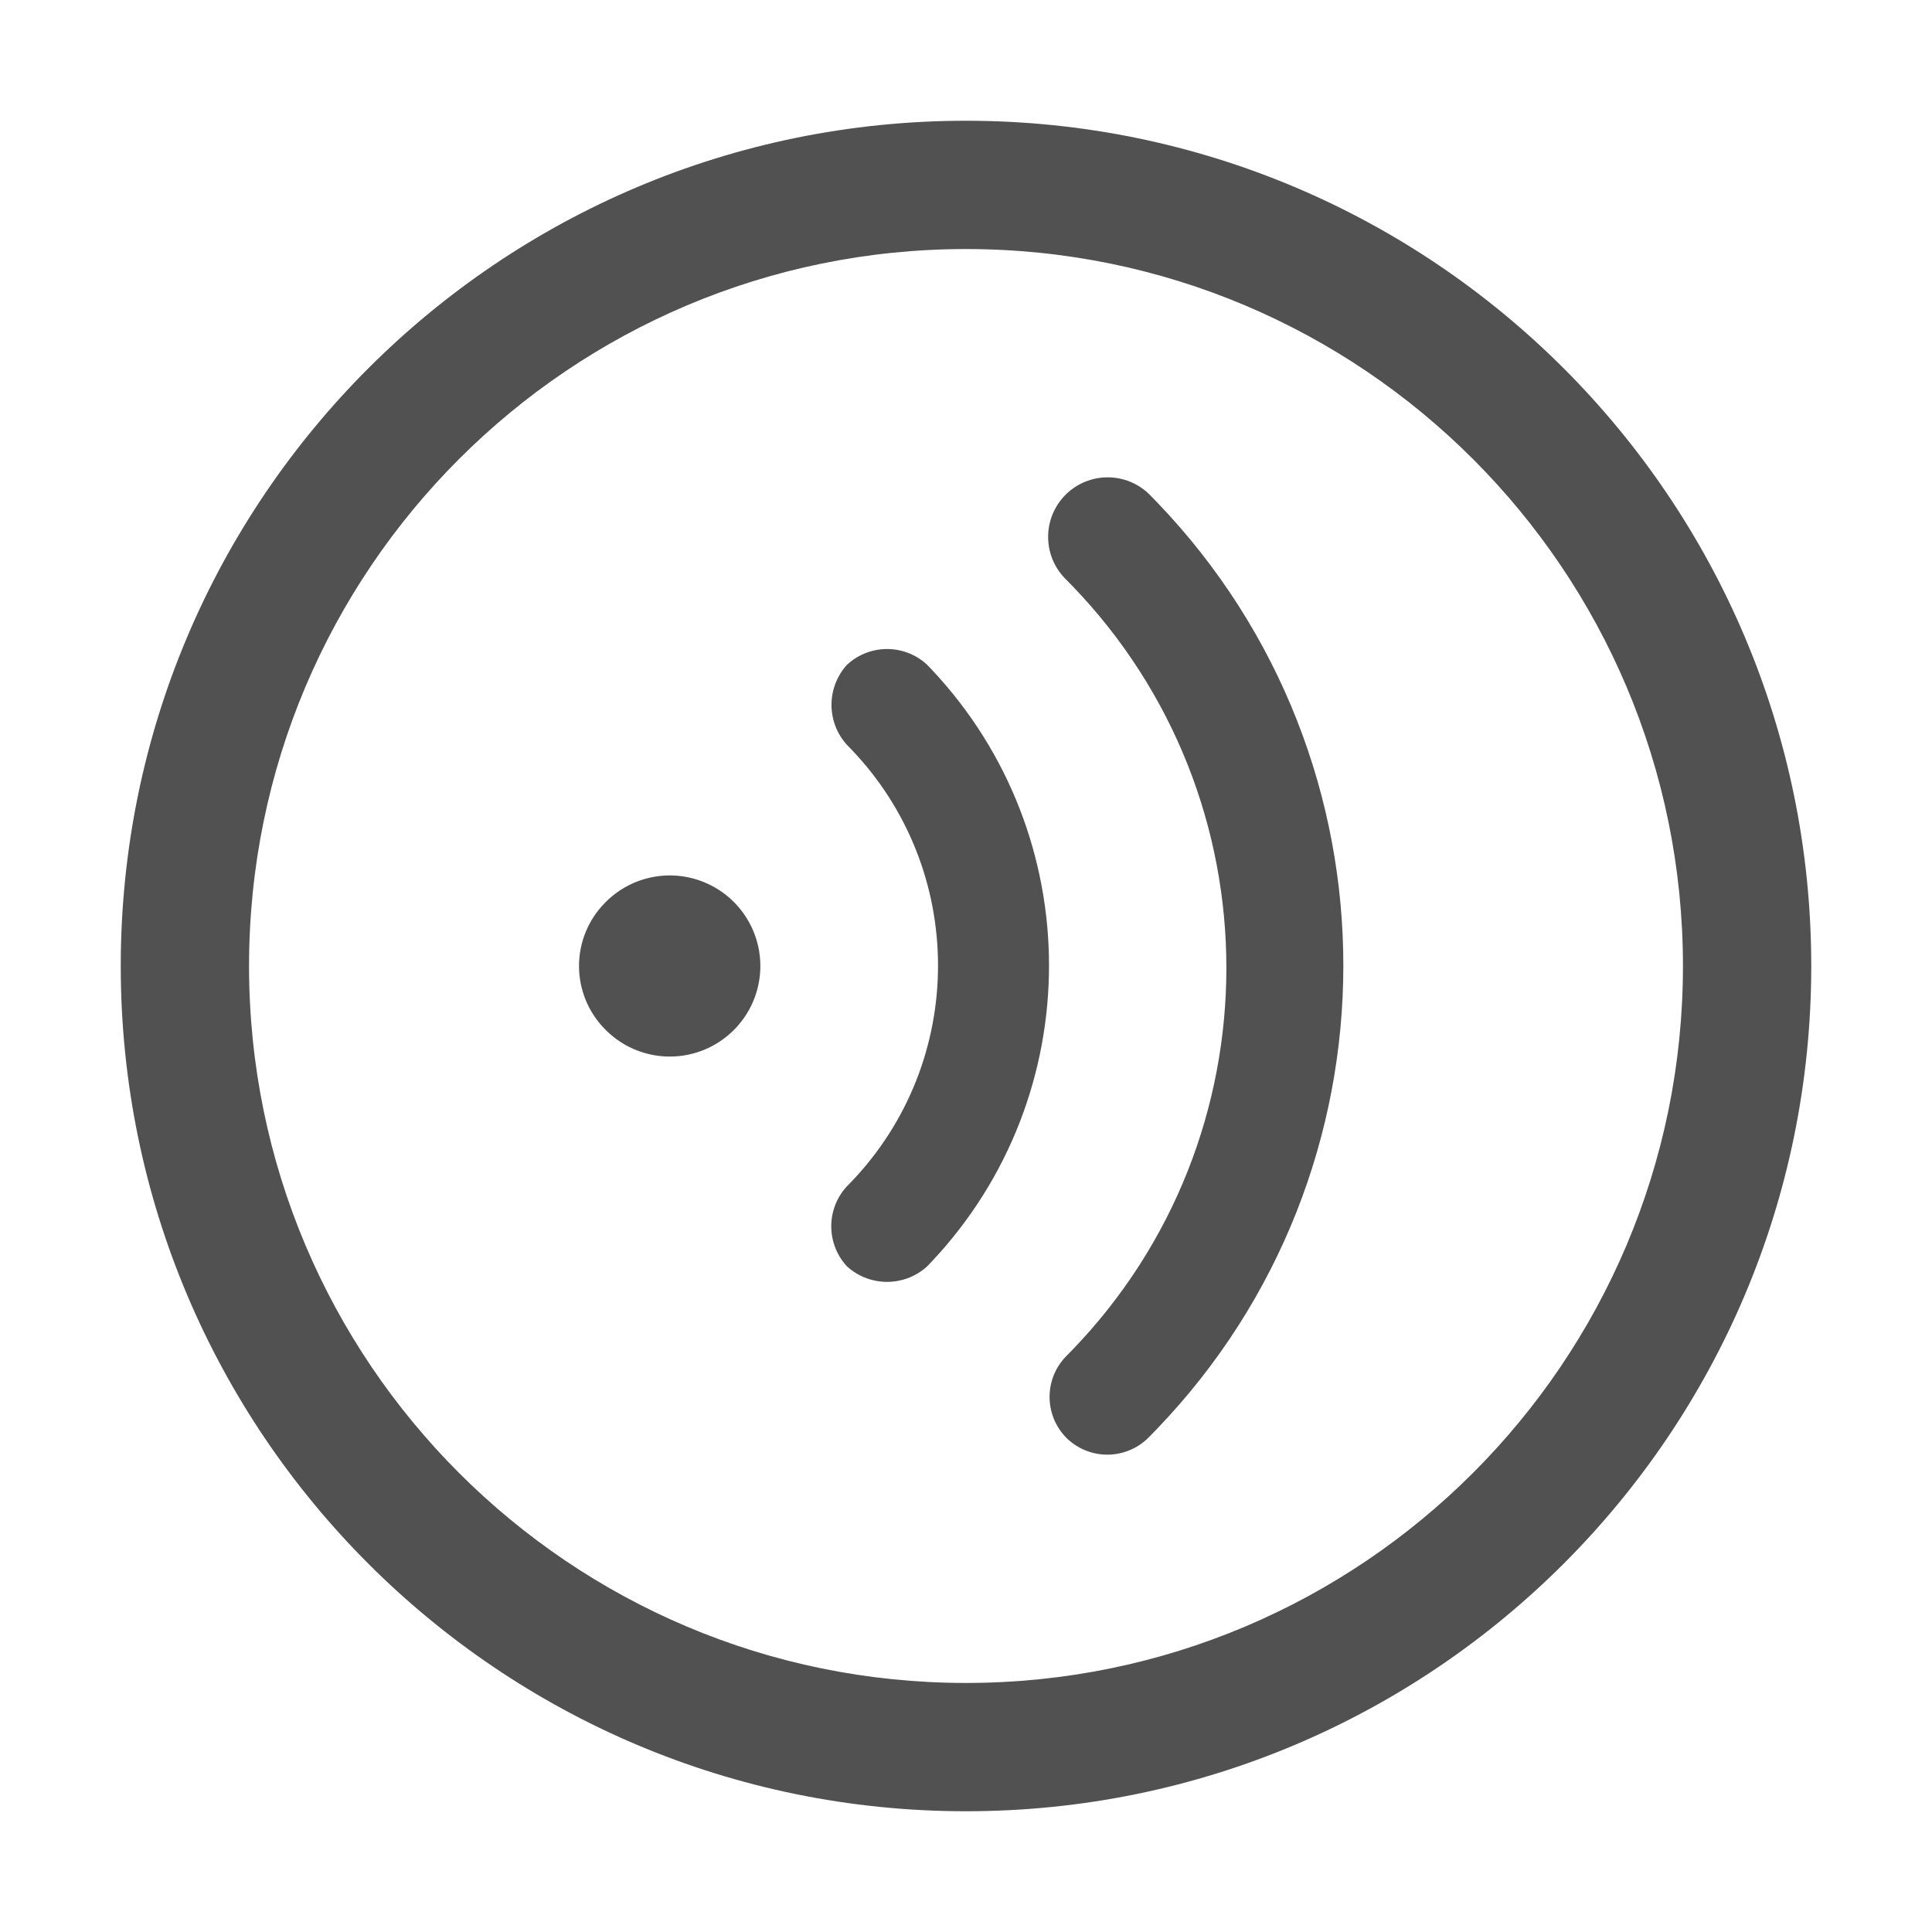
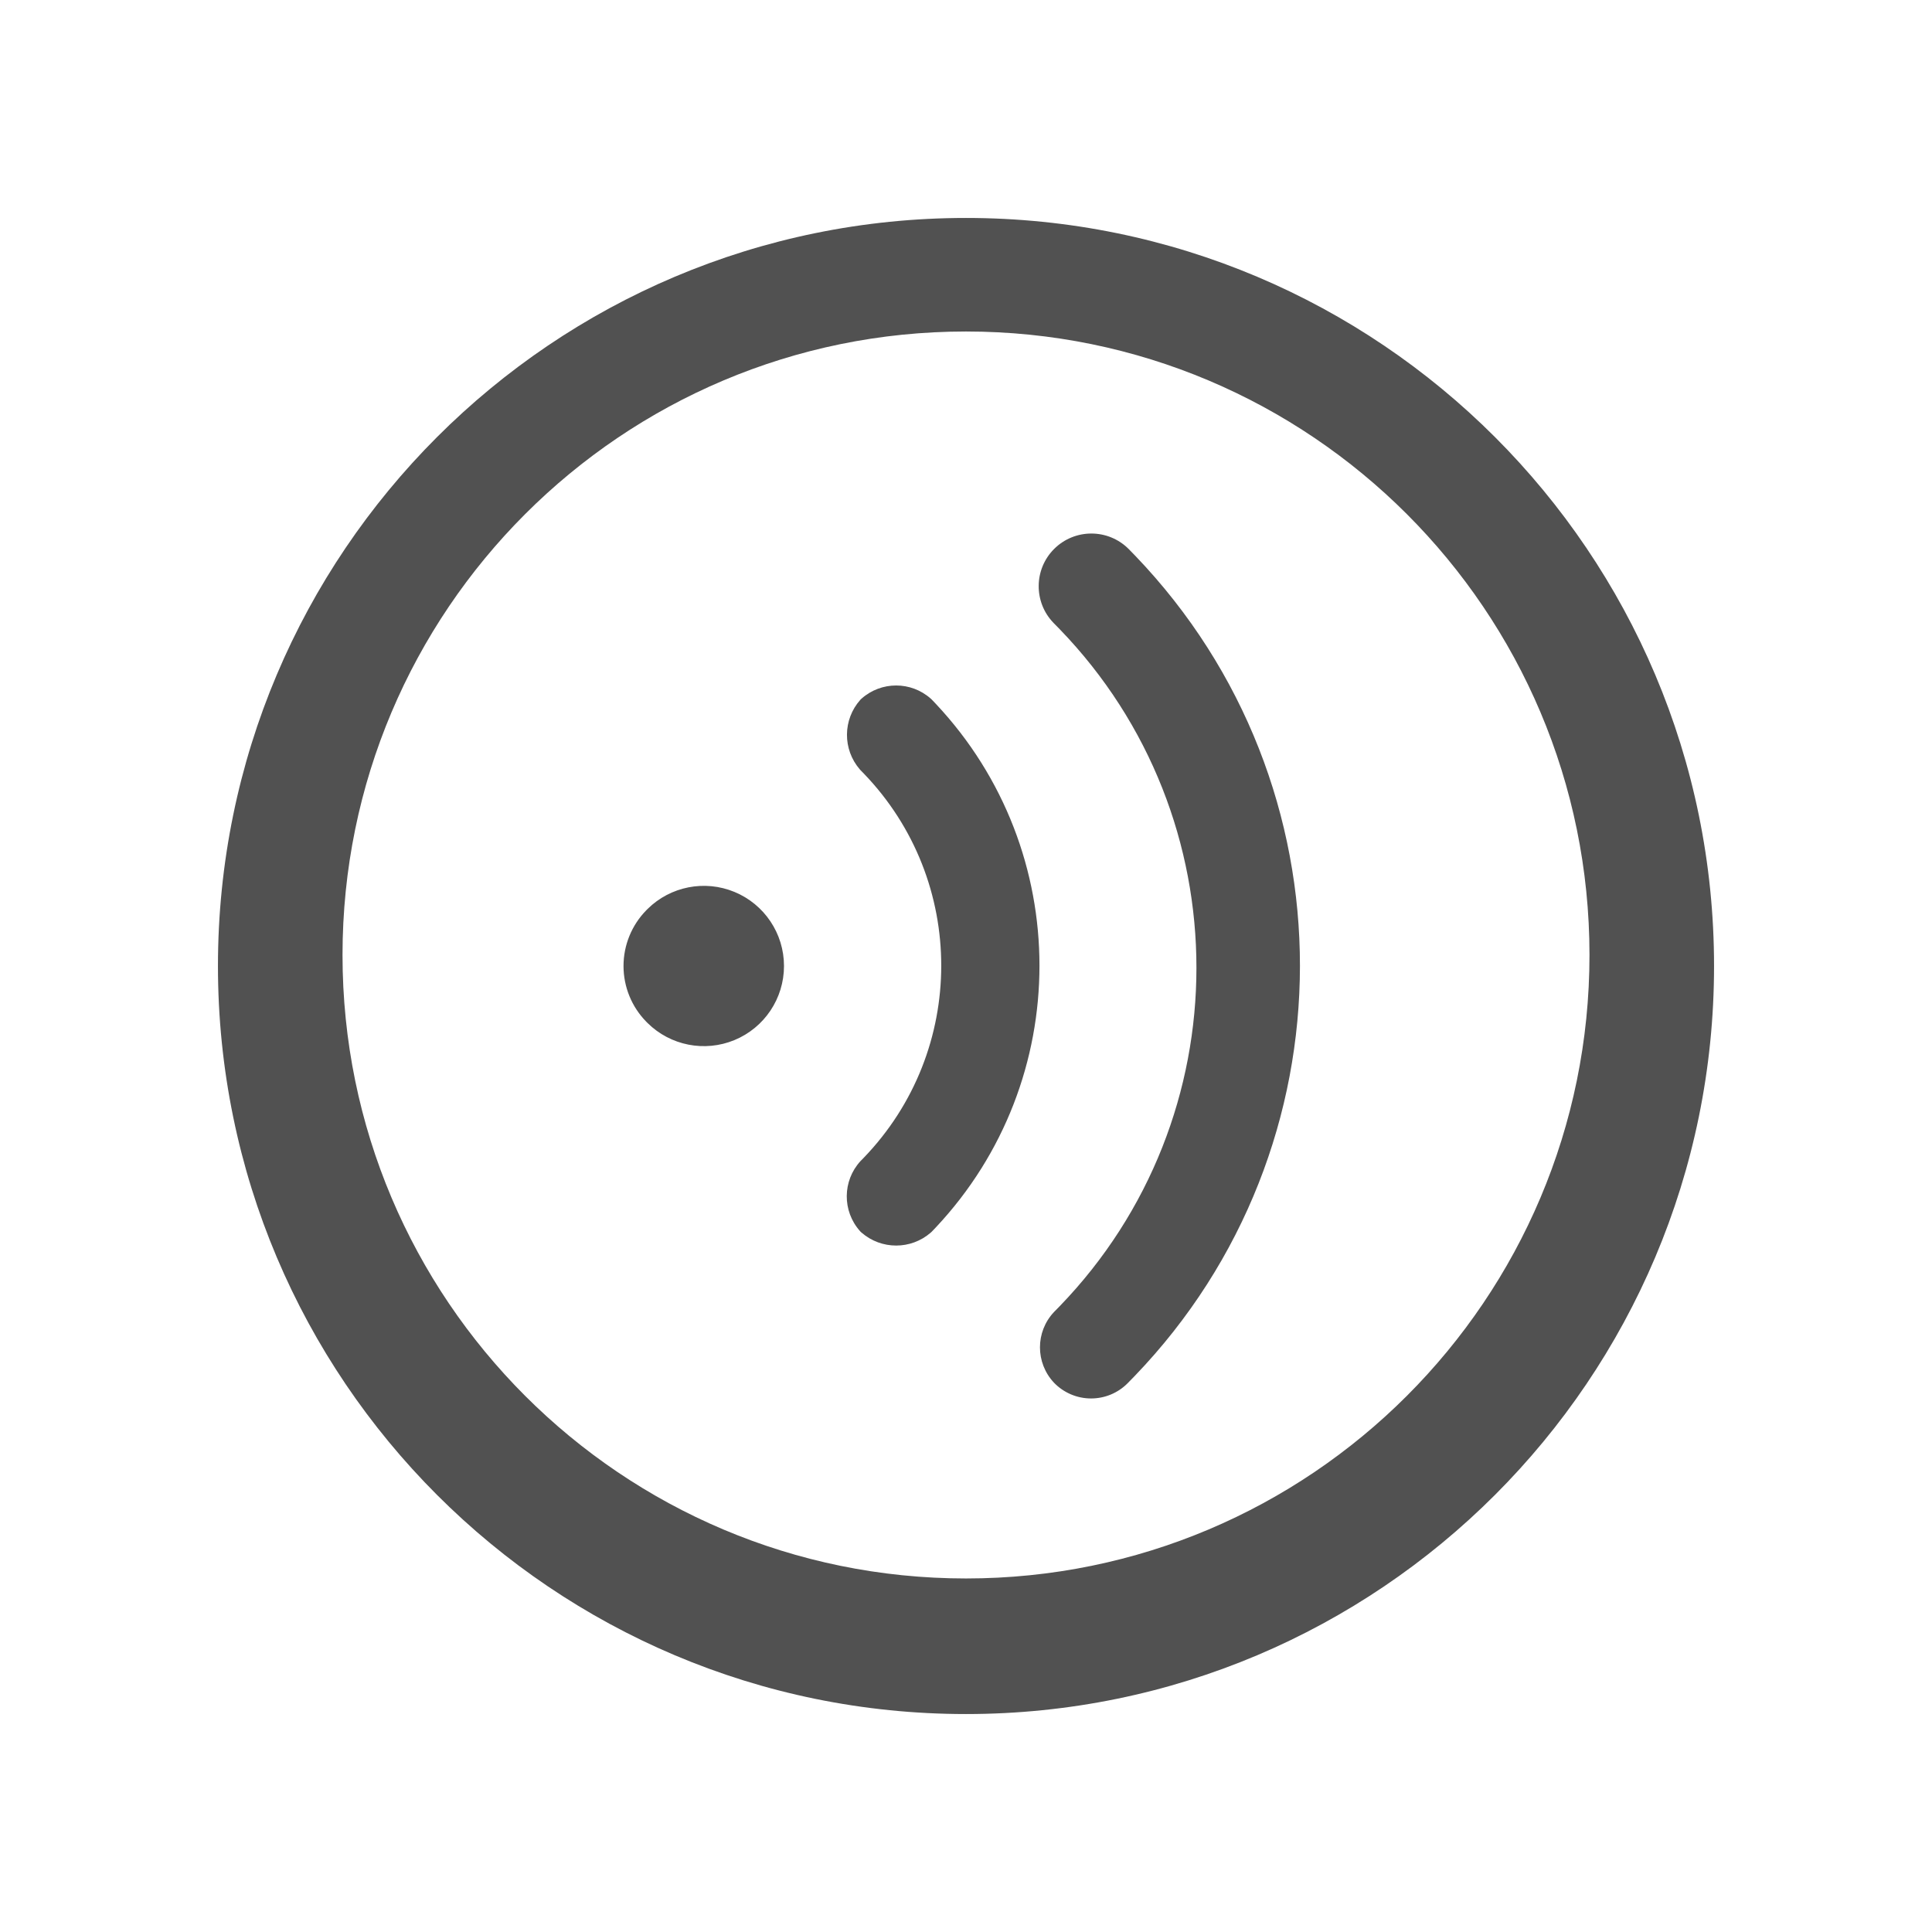
<svg xmlns="http://www.w3.org/2000/svg" t="1786712667784" class="icon" viewBox="0 0 1024 1024" version="1.1" p-id="19217" width="31" height="31">
-   <path d="M512 64c247.424 0 448 200.576 448 448S759.424 960 512 960 64 759.424 64 512 264.576 64 512 64z m0 68c-209.868 0-380 170.132-380 380s170.132 380 380 380 380-170.132 380-380-170.132-380-380-380z m52.766 130.24c12.33-12.32 32.298-12.32 44.625-0.005l0.018 0.019 4.026 4.133c131.545 137.211 131.4 354.035-0.317 491.07l-4.073 4.17-0.342 0.348c-5.74 5.758-13.6 9.025-21.802 9.025a30.85 30.85 0 0 1-22.19-9.419c-11.208-11.926-11.208-30.444-0.044-42.324l0.097-0.1 3.343-3.404c109.19-113.003 109.2-292.426 0.033-405.442l-3.376-3.438-0.365-0.372c-11.943-12.356-11.821-32.055 0.367-44.261z m-115.333 89.643c11.818-10.51 29.644-10.51 41.463-0.003l0.462 0.418 0.096 0.1 2.53 2.652c82.68 88.053 82.688 225.361 0.026 313.424l-2.672 2.799-0.124 0.11-0.358 0.316c-11.864 10.301-29.51 10.302-41.376 0.003l-0.533-0.472-0.157-0.171-0.325-0.36c-10.61-11.942-10.502-30.015 0.325-41.832l0.132-0.138 1.892-1.933c61.805-64.168 61.812-165.846 0.019-230.022l-1.998-2.04-0.083-0.092-0.318-0.361c-10.4-11.99-10.294-29.879 0.318-41.747l0.154-0.172 0.17-0.157z m-128.057 125.89c13.666-13.46 34.104-17.488 51.906-10.157C391.264 475.02 403 492.549 403 512c0 19.452-11.736 36.98-29.718 44.385a47.973 47.973 0 0 1-51.93-10.182l-0.413-0.412-0.425-0.427A47.64 47.64 0 0 1 306.889 512a47.658 47.658 0 0 1 13.675-33.413l0.4-0.403z" p-id="19218" fill="#515151" />
+   <g transform="translate(512 512) scale(0.885) translate(-512 -512)">
+     <path d="M512 64c247.424 0 448 200.576 448 448S759.424 960 512 960 64 759.424 64 512 264.576 64 512 64z m0 68c-206.22 0-373.4 167.18-373.4 373.4s167.18 373.4 373.4 373.4 373.4-167.18 373.4-373.4-167.18-373.4-373.4-373.4z m52.766 130.24c12.33-12.32 32.298-12.32 44.625-0.005l0.018 0.019 4.026 4.133c131.545 137.211 131.4 354.035-0.317 491.07l-4.073 4.17-0.342 0.348c-5.74 5.758-13.6 9.025-21.802 9.025a30.85 30.85 0 0 1-22.19-9.419c-11.208-11.926-11.208-30.444-0.044-42.324l0.097-0.1 3.343-3.404c109.19-113.003 109.2-292.426 0.033-405.442l-3.376-3.438-0.365-0.372c-11.943-12.356-11.821-32.055 0.367-44.261z m-115.333 89.643c11.818-10.51 29.644-10.51 41.463-0.003l0.462 0.418 0.096 0.1 2.53 2.652c82.68 88.053 82.688 225.361 0.026 313.424l-2.672 2.799-0.124 0.11-0.358 0.316c-11.864 10.301-29.51 10.302-41.376 0.003l-0.533-0.472-0.157-0.171-0.325-0.36c-10.61-11.942-10.502-30.015 0.325-41.832l0.132-0.138 1.892-1.933c61.805-64.168 61.812-165.846 0.019-230.022l-1.998-2.04-0.083-0.092-0.318-0.361c-10.4-11.99-10.294-29.879 0.318-41.747l0.154-0.172 0.17-0.157z m-128.057 125.89c13.666-13.46 34.104-17.488 51.906-10.157C391.264 475.02 403 492.549 403 512c0 19.452-11.736 36.98-29.718 44.385a47.973 47.973 0 0 1-51.93-10.182l-0.413-0.412-0.425-0.427A47.64 47.64 0 0 1 306.889 512a47.658 47.658 0 0 1 13.675-33.413l0.4-0.403z" p-id="19218" fill="#515151" />
+   </g>
</svg>
